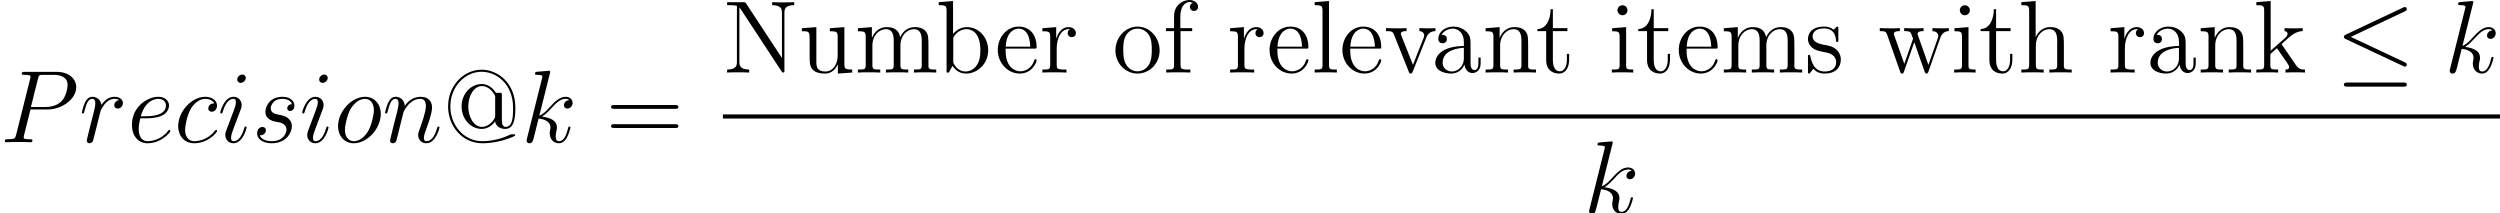
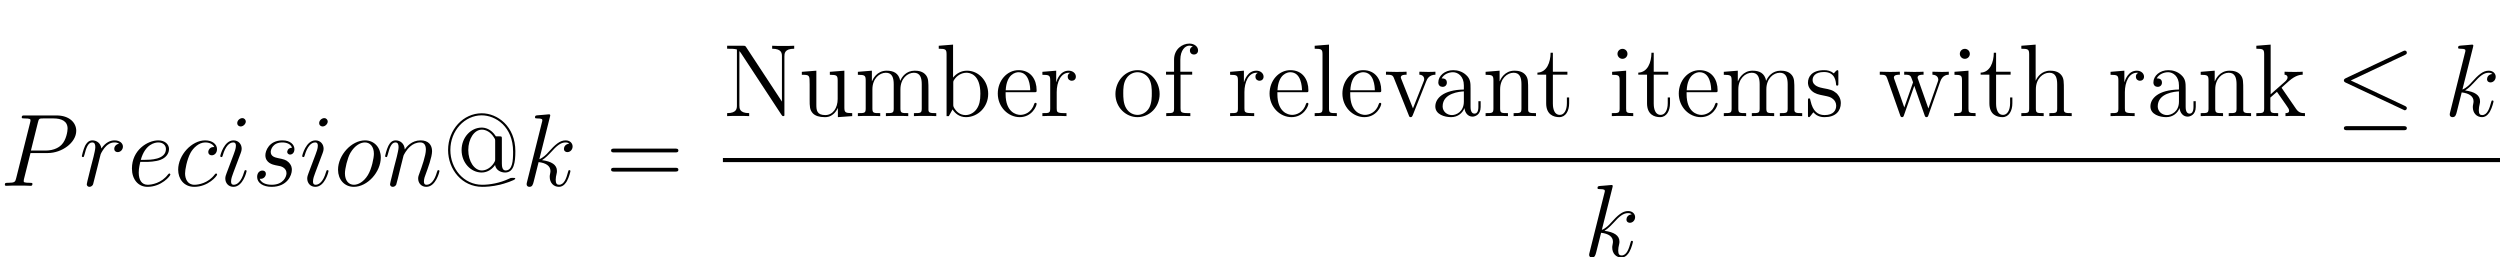
- <svg xmlns="http://www.w3.org/2000/svg" xmlns:xlink="http://www.w3.org/1999/xlink" version="1.1" width="290.103pt" height="24.705pt" viewBox="56.787 53.798 290.103 24.705">
+ <svg xmlns="http://www.w3.org/2000/svg" xmlns:xlink="http://www.w3.org/1999/xlink" height="29.762pt" version="1.1" viewBox="56.787 48.741 290.103 29.762" width="290.103pt">
  <defs>
-     <path id="g3-28" d="M5.667-1.064V-1.733H5.404V-1.064C5.404-.383 5.117-.287 4.949-.287C4.495-.287 4.495-.921 4.495-1.1V-3.192C4.495-3.838 4.495-4.316 3.969-4.782C3.551-5.165 3.013-5.332 2.487-5.332C1.506-5.332 .753-4.686 .753-3.909C.753-3.563 .98-3.395 1.255-3.395C1.542-3.395 1.745-3.599 1.745-3.885C1.745-4.376 1.315-4.376 1.136-4.376C1.411-4.878 1.985-5.093 2.463-5.093C3.013-5.093 3.718-4.639 3.718-3.563V-3.084C1.315-3.049 .406-2.044 .406-1.124C.406-.179 1.506 .12 2.236 .12C3.025 .12 3.563-.359 3.79-.933C3.838-.371 4.208 .06 4.722 .06C4.973 .06 5.667-.108 5.667-1.064ZM3.718-1.686C3.718-.514 2.845-.12 2.331-.12C1.745-.12 1.255-.55 1.255-1.124C1.255-2.702 3.288-2.845 3.718-2.869V-1.686Z" />
-     <path id="g3-35" d="M6.073-2.582C6.073-4.101 4.949-5.272 3.622-5.272C2.965-5.272 2.403-4.973 1.997-4.471V-8.297L.335-8.165V-7.819C1.148-7.819 1.243-7.735 1.243-7.149V0H1.506L1.937-.777C2.212-.335 2.726 .12 3.491 .12C4.866 .12 6.073-1.04 6.073-2.582ZM5.165-2.594C5.165-1.793 5.045-1.291 4.758-.861C4.519-.49 4.041-.12 3.443-.12C2.798-.12 2.379-.538 2.176-.861C2.02-1.112 2.02-1.16 2.02-1.363V-3.826C2.02-4.041 2.02-4.065 2.152-4.256C2.439-4.686 2.965-5.033 3.551-5.033C3.909-5.033 5.165-4.89 5.165-2.594Z" />
-     <path id="g3-50" d="M4.866-1.423C4.866-1.494 4.806-1.542 4.734-1.542C4.639-1.542 4.615-1.482 4.591-1.423C4.28-.418 3.479-.143 2.977-.143S1.267-.478 1.267-2.546V-2.774H4.579C4.842-2.774 4.866-2.774 4.866-3.001C4.866-4.208 4.22-5.332 2.774-5.332C1.411-5.332 .359-4.101 .359-2.618C.359-1.04 1.578 .12 2.905 .12C4.328 .12 4.866-1.172 4.866-1.423ZM4.125-3.001H1.279C1.375-4.878 2.427-5.093 2.762-5.093C4.041-5.093 4.113-3.407 4.125-3.001Z" />
-     <path id="g3-55" d="M4.089-7.627C4.089-8.07 3.658-8.416 3.084-8.416C2.248-8.416 1.303-7.771 1.303-6.551V-5.153H.371V-4.806H1.303V-.885C1.303-.347 1.172-.347 .395-.347V0C.729-.024 1.387-.024 1.745-.024C2.068-.024 2.917-.024 3.192 0V-.347H2.953C2.08-.347 2.056-.478 2.056-.909V-4.806H3.407V-5.153H2.032V-6.551C2.032-7.627 2.582-8.177 3.072-8.177C3.168-8.177 3.347-8.153 3.491-8.082C3.443-8.07 3.144-7.962 3.144-7.615C3.144-7.34 3.335-7.149 3.61-7.149C3.897-7.149 4.089-7.34 4.089-7.627Z" />
-     <path id="g3-63" d="M6.229 0V-.347C5.631-.347 5.332-.347 5.32-.705V-2.905C5.32-4.017 5.32-4.352 5.045-4.734C4.698-5.2 4.136-5.272 3.73-5.272C2.702-5.272 2.224-4.495 2.056-4.125H2.044V-8.297L.383-8.165V-7.819C1.196-7.819 1.291-7.735 1.291-7.149V-.885C1.291-.347 1.16-.347 .383-.347V0C.693-.024 1.339-.024 1.674-.024C2.02-.024 2.666-.024 2.977 0V-.347C2.212-.347 2.068-.347 2.068-.885V-3.108C2.068-4.364 2.893-5.033 3.634-5.033S4.543-4.423 4.543-3.694V-.885C4.543-.347 4.411-.347 3.634-.347V0C3.945-.024 4.591-.024 4.926-.024C5.272-.024 5.918-.024 6.229 0Z" />
-     <path id="g3-66" d="M2.881 0V-.347C2.104-.347 2.056-.406 2.056-.873V-5.272L.43-5.141V-4.794C1.196-4.794 1.303-4.722 1.303-4.136V-.885C1.303-.347 1.172-.347 .395-.347V0C.729-.024 1.303-.024 1.65-.024C1.781-.024 2.475-.024 2.881 0ZM2.212-7.221C2.212-7.58 1.925-7.807 1.638-7.807C1.303-7.807 1.052-7.544 1.052-7.221C1.052-6.91 1.315-6.647 1.626-6.647C1.985-6.647 2.212-6.934 2.212-7.221Z" />
-     <path id="g3-70" d="M5.978 0V-.347C5.655-.347 5.284-.347 4.949-.837L3.347-3.168L3.264-3.288C3.264-3.324 4.017-3.969 4.113-4.065C4.937-4.782 5.464-4.794 5.715-4.806V-5.153C5.475-5.129 5.165-5.129 4.806-5.129C4.495-5.129 3.885-5.129 3.61-5.153V-4.806C3.814-4.794 3.957-4.686 3.957-4.495C3.957-4.256 3.706-4.041 3.706-4.041L1.997-2.534V-8.297L.335-8.165V-7.819C1.148-7.819 1.243-7.735 1.243-7.149V-.885C1.243-.347 1.112-.347 .335-.347V0C.669-.024 1.243-.024 1.602-.024S2.534-.024 2.869 0V-.347C2.104-.347 1.961-.347 1.961-.885V-2.152L2.726-2.821L3.873-1.172C4.053-.921 4.136-.789 4.136-.622C4.136-.406 3.969-.347 3.718-.347V0C4.017-.024 4.603-.024 4.926-.024C5.44-.024 5.464-.024 5.978 0Z" />
-     <path id="g3-72" d="M2.965 0V-.347C2.2-.347 2.056-.347 2.056-.885V-8.297L.395-8.165V-7.819C1.207-7.819 1.303-7.735 1.303-7.149V-.885C1.303-.347 1.172-.347 .395-.347V0C.729-.024 1.315-.024 1.674-.024S2.63-.024 2.965 0Z" />
-     <path id="g3-75" d="M9.48 0V-.347C8.883-.347 8.584-.347 8.572-.705V-2.905C8.572-4.017 8.572-4.352 8.297-4.734C7.95-5.2 7.388-5.272 6.982-5.272C5.99-5.272 5.487-4.555 5.296-4.089C5.129-5.009 4.483-5.272 3.73-5.272C2.57-5.272 2.116-4.28 2.02-4.041H2.008V-5.272L.383-5.141V-4.794C1.196-4.794 1.291-4.71 1.291-4.125V-.885C1.291-.347 1.16-.347 .383-.347V0C.693-.024 1.339-.024 1.674-.024C2.02-.024 2.666-.024 2.977 0V-.347C2.212-.347 2.068-.347 2.068-.885V-3.108C2.068-4.364 2.893-5.033 3.634-5.033S4.543-4.423 4.543-3.694V-.885C4.543-.347 4.411-.347 3.634-.347V0C3.945-.024 4.591-.024 4.926-.024C5.272-.024 5.918-.024 6.229 0V-.347C5.464-.347 5.32-.347 5.32-.885V-3.108C5.32-4.364 6.145-5.033 6.886-5.033S7.795-4.423 7.795-3.694V-.885C7.795-.347 7.663-.347 6.886-.347V0C7.197-.024 7.843-.024 8.177-.024C8.524-.024 9.17-.024 9.48 0Z" />
-     <path id="g3-76" d="M8.273-7.819V-8.165C7.962-8.141 7.329-8.141 6.994-8.141S6.025-8.141 5.715-8.165V-7.819C6.85-7.819 6.85-7.257 6.85-6.91V-1.686L2.702-7.998C2.594-8.153 2.582-8.165 2.319-8.165H.49V-7.819C1.004-7.819 1.303-7.819 1.626-7.735V-1.255C1.626-.909 1.626-.347 .49-.347V0C.801-.024 1.435-.024 1.769-.024S2.738-.024 3.049 0V-.347C1.913-.347 1.913-.909 1.913-1.255V-7.544C2.008-7.448 2.008-7.424 2.116-7.281L6.779-.179C6.898-.012 6.91 0 6.994 0C7.101 0 7.125-.048 7.137-.072V-6.91C7.137-7.257 7.137-7.819 8.273-7.819Z" />
-     <path id="g3-77" d="M6.229 0V-.347C5.631-.347 5.332-.347 5.32-.705V-2.905C5.32-4.017 5.32-4.352 5.045-4.734C4.698-5.2 4.136-5.272 3.73-5.272C2.57-5.272 2.116-4.28 2.02-4.041H2.008V-5.272L.383-5.141V-4.794C1.196-4.794 1.291-4.71 1.291-4.125V-.885C1.291-.347 1.16-.347 .383-.347V0C.693-.024 1.339-.024 1.674-.024C2.02-.024 2.666-.024 2.977 0V-.347C2.212-.347 2.068-.347 2.068-.885V-3.108C2.068-4.364 2.893-5.033 3.634-5.033S4.543-4.423 4.543-3.694V-.885C4.543-.347 4.411-.347 3.634-.347V0C3.945-.024 4.591-.024 4.926-.024C5.272-.024 5.918-.024 6.229 0Z" />
-     <path id="g3-81" d="M5.487-2.558C5.487-4.101 4.316-5.332 2.929-5.332C1.494-5.332 .359-4.065 .359-2.558C.359-1.028 1.554 .12 2.917 .12C4.328 .12 5.487-1.052 5.487-2.558ZM4.579-2.666C4.579-2.248 4.579-1.506 4.268-.944C3.933-.371 3.383-.143 2.929-.143C2.487-.143 1.949-.335 1.602-.921C1.279-1.459 1.267-2.164 1.267-2.666C1.267-3.12 1.267-3.85 1.638-4.388C1.973-4.902 2.499-5.093 2.917-5.093C3.383-5.093 3.885-4.878 4.208-4.411C4.579-3.862 4.579-3.108 4.579-2.666Z" />
-     <path id="g3-96" d="M4.22-4.579C4.22-4.937 3.897-5.272 3.383-5.272C2.367-5.272 2.02-4.172 1.949-3.945H1.937V-5.272L.335-5.141V-4.794C1.148-4.794 1.243-4.71 1.243-4.125V-.885C1.243-.347 1.112-.347 .335-.347V0C.669-.024 1.327-.024 1.686-.024C2.008-.024 2.857-.024 3.132 0V-.347H2.893C2.02-.347 1.997-.478 1.997-.909V-2.786C1.997-3.945 2.475-5.033 3.395-5.033C3.491-5.033 3.515-5.033 3.563-5.021C3.467-4.973 3.276-4.902 3.276-4.579C3.276-4.232 3.551-4.101 3.742-4.101C3.981-4.101 4.22-4.256 4.22-4.579Z" />
-     <path id="g3-98" d="M4.208-1.518C4.208-2.164 3.814-2.546 3.706-2.654C3.276-3.025 2.953-3.096 2.164-3.24C1.805-3.312 .933-3.479 .933-4.196C.933-4.567 1.184-5.117 2.26-5.117C3.563-5.117 3.634-4.005 3.658-3.634C3.67-3.539 3.754-3.539 3.79-3.539C3.921-3.539 3.921-3.599 3.921-3.814V-5.057C3.921-5.272 3.921-5.332 3.802-5.332C3.706-5.332 3.479-5.069 3.395-4.961C3.025-5.26 2.654-5.332 2.271-5.332C.825-5.332 .395-4.543 .395-3.885C.395-3.754 .395-3.335 .849-2.917C1.231-2.582 1.638-2.499 2.188-2.391C2.845-2.26 3.001-2.224 3.3-1.985C3.515-1.805 3.67-1.542 3.67-1.207C3.67-.693 3.371-.12 2.319-.12C1.53-.12 .956-.574 .693-1.769C.646-1.985 .634-2.008 .634-2.008C.61-2.056 .562-2.056 .526-2.056C.395-2.056 .395-1.997 .395-1.781V-.155C.395 .06 .395 .12 .514 .12C.574 .12 .586 .108 .789-.143C.849-.227 .849-.251 1.028-.442C1.482 .12 2.128 .12 2.331 .12C3.587 .12 4.208-.574 4.208-1.518Z" />
-     <path id="g3-105" d="M3.897-1.482V-2.164H3.634V-1.506C3.634-.646 3.288-.143 2.821-.143C2.008-.143 2.008-1.255 2.008-1.459V-4.806H3.694V-5.153H2.008V-7.352H1.745C1.733-6.229 1.303-5.081 .215-5.045V-4.806H1.231V-1.482C1.231-.155 2.116 .12 2.75 .12C3.503 .12 3.897-.622 3.897-1.482Z" />
-     <path id="g3-109" d="M6.229 0V-.347C5.416-.347 5.32-.43 5.32-1.016V-5.272L3.634-5.141V-4.794C4.447-4.794 4.543-4.71 4.543-4.125V-1.985C4.543-.968 4.005-.12 3.108-.12C2.128-.12 2.068-.681 2.068-1.315V-5.272L.383-5.141V-4.794C1.291-4.794 1.291-4.758 1.291-3.694V-1.901C1.291-1.16 1.291-.729 1.65-.335C1.937-.024 2.427 .12 3.037 .12C3.24 .12 3.622 .12 4.029-.227C4.376-.502 4.567-.956 4.567-.956V.12L6.229 0Z" />
-     <path id="g3-112" d="M5.954-4.806V-5.153C5.607-5.129 5.44-5.129 5.069-5.129L4.089-5.153V-4.806C4.591-4.782 4.651-4.423 4.651-4.292C4.651-4.184 4.627-4.125 4.567-3.981L3.347-.897L2.008-4.268C1.949-4.435 1.937-4.435 1.937-4.495C1.937-4.806 2.391-4.806 2.606-4.806V-5.153C2.307-5.129 1.686-5.129 1.363-5.129L.215-5.153V-4.806C.885-4.806 1.004-4.758 1.148-4.388L2.857-.108C2.917 .06 2.941 .12 3.084 .12C3.168 .12 3.24 .096 3.324-.108L4.878-4.017C4.985-4.28 5.189-4.794 5.954-4.806Z" />
-     <path id="g3-114" d="M8.225-4.806V-5.153C7.926-5.129 7.711-5.129 7.34-5.129L6.324-5.153V-4.806C6.862-4.782 7.006-4.459 7.006-4.232C7.006-4.232 7.006-4.136 6.958-4.017L5.858-.885L4.663-4.268C4.603-4.411 4.603-4.435 4.603-4.471C4.603-4.806 5.045-4.806 5.296-4.806V-5.153C4.961-5.129 4.471-5.129 4.125-5.129L3.049-5.153V-4.806C3.503-4.806 3.658-4.782 3.79-4.627C3.85-4.555 3.993-4.16 4.077-3.921L3.061-1.004L1.913-4.256C1.853-4.411 1.853-4.435 1.853-4.483C1.853-4.806 2.319-4.806 2.546-4.806V-5.153C2.248-5.129 1.65-5.129 1.327-5.129L.215-5.153V-4.806C.825-4.806 .944-4.758 1.076-4.376L2.582-.096C2.63 .036 2.666 .12 2.798 .12C2.905 .12 2.965 .084 3.025-.108L4.22-3.515L5.416-.108C5.475 .084 5.535 .12 5.643 .12C5.774 .12 5.81 .036 5.858-.096L7.233-4.017C7.496-4.77 8.022-4.794 8.225-4.806Z" />
-     <path id="g0-20" d="M8.07-7.101C8.201-7.161 8.297-7.221 8.297-7.364C8.297-7.496 8.201-7.603 8.058-7.603C7.998-7.603 7.89-7.556 7.843-7.532L1.231-4.411C1.028-4.316 .992-4.232 .992-4.136C.992-4.029 1.064-3.945 1.231-3.873L7.843-.765C7.998-.681 8.022-.681 8.058-.681C8.189-.681 8.297-.789 8.297-.921C8.297-1.028 8.249-1.1 8.046-1.196L1.793-4.136L8.07-7.101ZM7.878 1.638C8.082 1.638 8.297 1.638 8.297 1.399S8.046 1.16 7.867 1.16H1.423C1.243 1.16 .992 1.16 .992 1.399S1.207 1.638 1.411 1.638H7.878Z" />
-     <path id="g2-61" d="M8.07-3.873C8.237-3.873 8.452-3.873 8.452-4.089C8.452-4.316 8.249-4.316 8.07-4.316H1.028C.861-4.316 .646-4.316 .646-4.101C.646-3.873 .849-3.873 1.028-3.873H8.07ZM8.07-1.65C8.237-1.65 8.452-1.65 8.452-1.865C8.452-2.092 8.249-2.092 8.07-2.092H1.028C.861-2.092 .646-2.092 .646-1.877C.646-1.65 .849-1.65 1.028-1.65H8.07Z" />
-     <path id="g2-64" d="M6.886-5.464C6.886-5.727 6.874-5.738 6.599-5.738H6.193C5.619-6.647 4.878-6.755 4.543-6.755C3.3-6.755 2.212-5.631 2.212-4.148S3.3-1.542 4.543-1.542C5.26-1.542 5.81-1.985 6.097-2.415C6.205-1.781 6.802-1.542 7.257-1.542C8.297-1.542 8.452-2.726 8.452-4.017C8.452-6.898 6.384-8.416 4.555-8.416C2.415-8.416 .646-6.539 .646-4.148C.646-1.889 2.271 .12 4.615 .12C4.997 .12 5.738 .096 6.683-.132C7.089-.227 8.44-.646 8.44-.825C8.44-.921 8.369-.921 8.177-.921H8.106C7.926-.921 7.902-.921 7.723-.825C6.647-.311 5.464-.12 4.603-.12C2.451-.12 .909-2.008 .909-4.148C.909-6.432 2.594-8.177 4.543-8.177C6.133-8.177 8.189-6.898 8.189-3.957C8.189-2.893 8.118-1.781 7.317-1.781C6.946-1.781 6.886-2.224 6.886-2.582V-5.464ZM6.109-3.132C6.109-2.905 6.109-2.893 5.942-2.618C5.595-2.092 5.057-1.781 4.567-1.781C3.682-1.781 2.989-2.845 2.989-4.148S3.682-6.516 4.567-6.516C5.009-6.516 5.571-6.253 5.942-5.655C6.109-5.404 6.109-5.392 6.109-5.165V-3.132Z" />
-     <path id="g1-80" d="M3.539-3.802H5.547C7.197-3.802 8.847-5.021 8.847-6.384C8.847-7.317 8.058-8.165 6.551-8.165H2.857C2.63-8.165 2.523-8.165 2.523-7.938C2.523-7.819 2.63-7.819 2.809-7.819C3.539-7.819 3.539-7.723 3.539-7.592C3.539-7.568 3.539-7.496 3.491-7.317L1.877-.885C1.769-.466 1.745-.347 .909-.347C.681-.347 .562-.347 .562-.132C.562 0 .669 0 .741 0C.968 0 1.207-.024 1.435-.024H2.833C3.061-.024 3.312 0 3.539 0C3.634 0 3.766 0 3.766-.227C3.766-.347 3.658-.347 3.479-.347C2.762-.347 2.75-.43 2.75-.55C2.75-.61 2.762-.693 2.774-.753L3.539-3.802ZM4.4-7.352C4.507-7.795 4.555-7.819 5.021-7.819H6.205C7.101-7.819 7.843-7.532 7.843-6.635C7.843-6.324 7.687-5.308 7.137-4.758C6.934-4.543 6.36-4.089 5.272-4.089H3.587L4.4-7.352Z" />
-     <path id="g1-99" d="M4.674-4.495C4.447-4.495 4.34-4.495 4.172-4.352C4.101-4.292 3.969-4.113 3.969-3.921C3.969-3.682 4.148-3.539 4.376-3.539C4.663-3.539 4.985-3.778 4.985-4.256C4.985-4.83 4.435-5.272 3.61-5.272C2.044-5.272 .478-3.563 .478-1.865C.478-.825 1.124 .12 2.343 .12C3.969 .12 4.997-1.148 4.997-1.303C4.997-1.375 4.926-1.435 4.878-1.435C4.842-1.435 4.83-1.423 4.722-1.315C3.957-.299 2.821-.12 2.367-.12C1.542-.12 1.279-.837 1.279-1.435C1.279-1.853 1.482-3.013 1.913-3.826C2.224-4.388 2.869-5.033 3.622-5.033C3.778-5.033 4.435-5.009 4.674-4.495Z" />
-     <path id="g1-101" d="M2.14-2.774C2.463-2.774 3.276-2.798 3.85-3.013C4.758-3.359 4.842-4.053 4.842-4.268C4.842-4.794 4.388-5.272 3.599-5.272C2.343-5.272 .538-4.136 .538-2.008C.538-.753 1.255 .12 2.343 .12C3.969 .12 4.997-1.148 4.997-1.303C4.997-1.375 4.926-1.435 4.878-1.435C4.842-1.435 4.83-1.423 4.722-1.315C3.957-.299 2.821-.12 2.367-.12C1.686-.12 1.327-.658 1.327-1.542C1.327-1.71 1.327-2.008 1.506-2.774H2.14ZM1.566-3.013C2.08-4.854 3.216-5.033 3.599-5.033C4.125-5.033 4.483-4.722 4.483-4.268C4.483-3.013 2.57-3.013 2.068-3.013H1.566Z" />
-     <path id="g1-105" d="M3.383-1.71C3.383-1.769 3.335-1.817 3.264-1.817C3.156-1.817 3.144-1.781 3.084-1.578C2.774-.49 2.283-.12 1.889-.12C1.745-.12 1.578-.155 1.578-.514C1.578-.837 1.722-1.196 1.853-1.554L2.69-3.778C2.726-3.873 2.809-4.089 2.809-4.316C2.809-4.818 2.451-5.272 1.865-5.272C.765-5.272 .323-3.539 .323-3.443C.323-3.395 .371-3.335 .454-3.335C.562-3.335 .574-3.383 .622-3.551C.909-4.555 1.363-5.033 1.829-5.033C1.937-5.033 2.14-5.021 2.14-4.639C2.14-4.328 1.985-3.933 1.889-3.67L1.052-1.447C.98-1.255 .909-1.064 .909-.849C.909-.311 1.279 .12 1.853 .12C2.953 .12 3.383-1.626 3.383-1.71ZM3.288-7.46C3.288-7.639 3.144-7.855 2.881-7.855C2.606-7.855 2.295-7.592 2.295-7.281C2.295-6.982 2.546-6.886 2.69-6.886C3.013-6.886 3.288-7.197 3.288-7.46Z" />
-     <path id="g1-107" d="M3.359-7.998C3.371-8.046 3.395-8.118 3.395-8.177C3.395-8.297 3.276-8.297 3.252-8.297C3.24-8.297 2.809-8.261 2.594-8.237C2.391-8.225 2.212-8.201 1.997-8.189C1.71-8.165 1.626-8.153 1.626-7.938C1.626-7.819 1.745-7.819 1.865-7.819C2.475-7.819 2.475-7.711 2.475-7.592C2.475-7.544 2.475-7.52 2.415-7.305L.705-.466C.658-.287 .658-.263 .658-.191C.658 .072 .861 .12 .98 .12C1.315 .12 1.387-.143 1.482-.514L2.044-2.75C2.905-2.654 3.419-2.295 3.419-1.722C3.419-1.65 3.419-1.602 3.383-1.423C3.335-1.243 3.335-1.1 3.335-1.04C3.335-.347 3.79 .12 4.4 .12C4.949 .12 5.236-.383 5.332-.55C5.583-.992 5.738-1.662 5.738-1.71C5.738-1.769 5.691-1.817 5.619-1.817C5.511-1.817 5.499-1.769 5.452-1.578C5.284-.956 5.033-.12 4.423-.12C4.184-.12 4.029-.239 4.029-.693C4.029-.921 4.077-1.184 4.125-1.363C4.172-1.578 4.172-1.59 4.172-1.733C4.172-2.439 3.539-2.833 2.439-2.977C2.869-3.24 3.3-3.706 3.467-3.885C4.148-4.651 4.615-5.033 5.165-5.033C5.44-5.033 5.511-4.961 5.595-4.89C5.153-4.842 4.985-4.531 4.985-4.292C4.985-4.005 5.212-3.909 5.38-3.909C5.703-3.909 5.99-4.184 5.99-4.567C5.99-4.914 5.715-5.272 5.177-5.272C4.519-5.272 3.981-4.806 3.132-3.85C3.013-3.706 2.57-3.252 2.128-3.084L3.359-7.998Z" />
-     <path id="g1-110" d="M2.463-3.503C2.487-3.575 2.786-4.172 3.228-4.555C3.539-4.842 3.945-5.033 4.411-5.033C4.89-5.033 5.057-4.674 5.057-4.196C5.057-3.515 4.567-2.152 4.328-1.506C4.22-1.219 4.16-1.064 4.16-.849C4.16-.311 4.531 .12 5.105 .12C6.217 .12 6.635-1.638 6.635-1.71C6.635-1.769 6.587-1.817 6.516-1.817C6.408-1.817 6.396-1.781 6.336-1.578C6.061-.598 5.607-.12 5.141-.12C5.021-.12 4.83-.132 4.83-.514C4.83-.813 4.961-1.172 5.033-1.339C5.272-1.997 5.774-3.335 5.774-4.017C5.774-4.734 5.356-5.272 4.447-5.272C3.383-5.272 2.821-4.519 2.606-4.22C2.57-4.902 2.08-5.272 1.554-5.272C1.172-5.272 .909-5.045 .705-4.639C.49-4.208 .323-3.491 .323-3.443S.371-3.335 .454-3.335C.55-3.335 .562-3.347 .634-3.622C.825-4.352 1.04-5.033 1.518-5.033C1.793-5.033 1.889-4.842 1.889-4.483C1.889-4.22 1.769-3.754 1.686-3.383L1.351-2.092C1.303-1.865 1.172-1.327 1.112-1.112C1.028-.801 .897-.239 .897-.179C.897-.012 1.028 .12 1.207 .12C1.351 .12 1.518 .048 1.614-.132C1.638-.191 1.745-.61 1.805-.849L2.068-1.925L2.463-3.503Z" />
-     <path id="g1-111" d="M5.452-3.288C5.452-4.423 4.71-5.272 3.622-5.272C2.044-5.272 .49-3.551 .49-1.865C.49-.729 1.231 .12 2.319 .12C3.909 .12 5.452-1.602 5.452-3.288ZM2.331-.12C1.733-.12 1.291-.598 1.291-1.435C1.291-1.985 1.578-3.204 1.913-3.802C2.451-4.722 3.12-5.033 3.61-5.033C4.196-5.033 4.651-4.555 4.651-3.718C4.651-3.24 4.4-1.961 3.945-1.231C3.455-.43 2.798-.12 2.331-.12Z" />
-     <path id="g1-114" d="M4.651-4.89C4.28-4.818 4.089-4.555 4.089-4.292C4.089-4.005 4.316-3.909 4.483-3.909C4.818-3.909 5.093-4.196 5.093-4.555C5.093-4.937 4.722-5.272 4.125-5.272C3.646-5.272 3.096-5.057 2.594-4.328C2.511-4.961 2.032-5.272 1.554-5.272C1.088-5.272 .849-4.914 .705-4.651C.502-4.22 .323-3.503 .323-3.443C.323-3.395 .371-3.335 .454-3.335C.55-3.335 .562-3.347 .634-3.622C.813-4.34 1.04-5.033 1.518-5.033C1.805-5.033 1.889-4.83 1.889-4.483C1.889-4.22 1.769-3.754 1.686-3.383L1.351-2.092C1.303-1.865 1.172-1.327 1.112-1.112C1.028-.801 .897-.239 .897-.179C.897-.012 1.028 .12 1.207 .12C1.339 .12 1.566 .036 1.638-.203C1.674-.299 2.116-2.104 2.188-2.379C2.248-2.642 2.319-2.893 2.379-3.156C2.427-3.324 2.475-3.515 2.511-3.67C2.546-3.778 2.869-4.364 3.168-4.627C3.312-4.758 3.622-5.033 4.113-5.033C4.304-5.033 4.495-4.997 4.651-4.89Z" />
-     <path id="g1-115" d="M2.726-2.391C2.929-2.355 3.252-2.283 3.324-2.271C3.479-2.224 4.017-2.032 4.017-1.459C4.017-1.088 3.682-.12 2.295-.12C2.044-.12 1.148-.155 .909-.813C1.387-.753 1.626-1.124 1.626-1.387C1.626-1.638 1.459-1.769 1.219-1.769C.956-1.769 .61-1.566 .61-1.028C.61-.323 1.327 .12 2.283 .12C4.101 .12 4.639-1.219 4.639-1.841C4.639-2.02 4.639-2.355 4.256-2.738C3.957-3.025 3.67-3.084 3.025-3.216C2.702-3.288 2.188-3.395 2.188-3.933C2.188-4.172 2.403-5.033 3.539-5.033C4.041-5.033 4.531-4.842 4.651-4.411C4.125-4.411 4.101-3.957 4.101-3.945C4.101-3.694 4.328-3.622 4.435-3.622C4.603-3.622 4.937-3.754 4.937-4.256S4.483-5.272 3.551-5.272C1.985-5.272 1.566-4.041 1.566-3.551C1.566-2.642 2.451-2.451 2.726-2.391Z" />
+     <path d="M8.07 -7.101C8.201 -7.161 8.297 -7.221 8.297 -7.364C8.297 -7.496 8.201 -7.603 8.058 -7.603C7.998 -7.603 7.89 -7.556 7.843 -7.532L1.231 -4.411C1.028 -4.316 0.992 -4.232 0.992 -4.136C0.992 -4.029 1.064 -3.945 1.231 -3.873L7.843 -0.765C7.998 -0.681 8.022 -0.681 8.058 -0.681C8.189 -0.681 8.297 -0.789 8.297 -0.921C8.297 -1.028 8.249 -1.1 8.046 -1.196L1.793 -4.136L8.07 -7.101ZM7.878 1.638C8.082 1.638 8.297 1.638 8.297 1.399S8.046 1.16 7.867 1.16H1.423C1.243 1.16 0.992 1.16 0.992 1.399S1.207 1.638 1.411 1.638H7.878Z" id="g0-20" />
+     <path d="M5.667 -1.064V-1.733H5.404V-1.064C5.404 -0.383 5.117 -0.287 4.949 -0.287C4.495 -0.287 4.495 -0.921 4.495 -1.1V-3.192C4.495 -3.838 4.495 -4.316 3.969 -4.782C3.551 -5.165 3.013 -5.332 2.487 -5.332C1.506 -5.332 0.753 -4.686 0.753 -3.909C0.753 -3.563 0.98 -3.395 1.255 -3.395C1.542 -3.395 1.745 -3.599 1.745 -3.885C1.745 -4.376 1.315 -4.376 1.136 -4.376C1.411 -4.878 1.985 -5.093 2.463 -5.093C3.013 -5.093 3.718 -4.639 3.718 -3.563V-3.084C1.315 -3.049 0.406 -2.044 0.406 -1.124C0.406 -0.179 1.506 0.12 2.236 0.12C3.025 0.12 3.563 -0.359 3.79 -0.933C3.838 -0.371 4.208 0.06 4.722 0.06C4.973 0.06 5.667 -0.108 5.667 -1.064ZM3.718 -1.686C3.718 -0.514 2.845 -0.12 2.331 -0.12C1.745 -0.12 1.255 -0.55 1.255 -1.124C1.255 -2.702 3.288 -2.845 3.718 -2.869V-1.686Z" id="g3-28" />
+     <path d="M6.073 -2.582C6.073 -4.101 4.949 -5.272 3.622 -5.272C2.965 -5.272 2.403 -4.973 1.997 -4.471V-8.297L0.335 -8.165V-7.819C1.148 -7.819 1.243 -7.735 1.243 -7.149V0H1.506L1.937 -0.777C2.212 -0.335 2.726 0.12 3.491 0.12C4.866 0.12 6.073 -1.04 6.073 -2.582ZM5.165 -2.594C5.165 -1.793 5.045 -1.291 4.758 -0.861C4.519 -0.49 4.041 -0.12 3.443 -0.12C2.798 -0.12 2.379 -0.538 2.176 -0.861C2.02 -1.112 2.02 -1.16 2.02 -1.363V-3.826C2.02 -4.041 2.02 -4.065 2.152 -4.256C2.439 -4.686 2.965 -5.033 3.551 -5.033C3.909 -5.033 5.165 -4.89 5.165 -2.594Z" id="g3-35" />
+     <path d="M4.866 -1.423C4.866 -1.494 4.806 -1.542 4.734 -1.542C4.639 -1.542 4.615 -1.482 4.591 -1.423C4.28 -0.418 3.479 -0.143 2.977 -0.143S1.267 -0.478 1.267 -2.546V-2.774H4.579C4.842 -2.774 4.866 -2.774 4.866 -3.001C4.866 -4.208 4.22 -5.332 2.774 -5.332C1.411 -5.332 0.359 -4.101 0.359 -2.618C0.359 -1.04 1.578 0.12 2.905 0.12C4.328 0.12 4.866 -1.172 4.866 -1.423ZM4.125 -3.001H1.279C1.375 -4.878 2.427 -5.093 2.762 -5.093C4.041 -5.093 4.113 -3.407 4.125 -3.001Z" id="g3-50" />
+     <path d="M4.089 -7.627C4.089 -8.07 3.658 -8.416 3.084 -8.416C2.248 -8.416 1.303 -7.771 1.303 -6.551V-5.153H0.371V-4.806H1.303V-0.885C1.303 -0.347 1.172 -0.347 0.395 -0.347V0C0.729 -0.024 1.387 -0.024 1.745 -0.024C2.068 -0.024 2.917 -0.024 3.192 0V-0.347H2.953C2.08 -0.347 2.056 -0.478 2.056 -0.909V-4.806H3.407V-5.153H2.032V-6.551C2.032 -7.627 2.582 -8.177 3.072 -8.177C3.168 -8.177 3.347 -8.153 3.491 -8.082C3.443 -8.07 3.144 -7.962 3.144 -7.615C3.144 -7.34 3.335 -7.149 3.61 -7.149C3.897 -7.149 4.089 -7.34 4.089 -7.627Z" id="g3-55" />
+     <path d="M6.229 0V-0.347C5.631 -0.347 5.332 -0.347 5.32 -0.705V-2.905C5.32 -4.017 5.32 -4.352 5.045 -4.734C4.698 -5.2 4.136 -5.272 3.73 -5.272C2.702 -5.272 2.224 -4.495 2.056 -4.125H2.044V-8.297L0.383 -8.165V-7.819C1.196 -7.819 1.291 -7.735 1.291 -7.149V-0.885C1.291 -0.347 1.16 -0.347 0.383 -0.347V0C0.693 -0.024 1.339 -0.024 1.674 -0.024C2.02 -0.024 2.666 -0.024 2.977 0V-0.347C2.212 -0.347 2.068 -0.347 2.068 -0.885V-3.108C2.068 -4.364 2.893 -5.033 3.634 -5.033S4.543 -4.423 4.543 -3.694V-0.885C4.543 -0.347 4.411 -0.347 3.634 -0.347V0C3.945 -0.024 4.591 -0.024 4.926 -0.024C5.272 -0.024 5.918 -0.024 6.229 0Z" id="g3-63" />
+     <path d="M2.881 0V-0.347C2.104 -0.347 2.056 -0.406 2.056 -0.873V-5.272L0.43 -5.141V-4.794C1.196 -4.794 1.303 -4.722 1.303 -4.136V-0.885C1.303 -0.347 1.172 -0.347 0.395 -0.347V0C0.729 -0.024 1.303 -0.024 1.65 -0.024C1.781 -0.024 2.475 -0.024 2.881 0ZM2.212 -7.221C2.212 -7.58 1.925 -7.807 1.638 -7.807C1.303 -7.807 1.052 -7.544 1.052 -7.221C1.052 -6.91 1.315 -6.647 1.626 -6.647C1.985 -6.647 2.212 -6.934 2.212 -7.221Z" id="g3-66" />
+     <path d="M5.978 0V-0.347C5.655 -0.347 5.284 -0.347 4.949 -0.837L3.347 -3.168L3.264 -3.288C3.264 -3.324 4.017 -3.969 4.113 -4.065C4.937 -4.782 5.464 -4.794 5.715 -4.806V-5.153C5.475 -5.129 5.165 -5.129 4.806 -5.129C4.495 -5.129 3.885 -5.129 3.61 -5.153V-4.806C3.814 -4.794 3.957 -4.686 3.957 -4.495C3.957 -4.256 3.706 -4.041 3.706 -4.041L1.997 -2.534V-8.297L0.335 -8.165V-7.819C1.148 -7.819 1.243 -7.735 1.243 -7.149V-0.885C1.243 -0.347 1.112 -0.347 0.335 -0.347V0C0.669 -0.024 1.243 -0.024 1.602 -0.024S2.534 -0.024 2.869 0V-0.347C2.104 -0.347 1.961 -0.347 1.961 -0.885V-2.152L2.726 -2.821L3.873 -1.172C4.053 -0.921 4.136 -0.789 4.136 -0.622C4.136 -0.406 3.969 -0.347 3.718 -0.347V0C4.017 -0.024 4.603 -0.024 4.926 -0.024C5.44 -0.024 5.464 -0.024 5.978 0Z" id="g3-70" />
+     <path d="M2.965 0V-0.347C2.2 -0.347 2.056 -0.347 2.056 -0.885V-8.297L0.395 -8.165V-7.819C1.207 -7.819 1.303 -7.735 1.303 -7.149V-0.885C1.303 -0.347 1.172 -0.347 0.395 -0.347V0C0.729 -0.024 1.315 -0.024 1.674 -0.024S2.63 -0.024 2.965 0Z" id="g3-72" />
+     <path d="M9.48 0V-0.347C8.883 -0.347 8.584 -0.347 8.572 -0.705V-2.905C8.572 -4.017 8.572 -4.352 8.297 -4.734C7.95 -5.2 7.388 -5.272 6.982 -5.272C5.99 -5.272 5.487 -4.555 5.296 -4.089C5.129 -5.009 4.483 -5.272 3.73 -5.272C2.57 -5.272 2.116 -4.28 2.02 -4.041H2.008V-5.272L0.383 -5.141V-4.794C1.196 -4.794 1.291 -4.71 1.291 -4.125V-0.885C1.291 -0.347 1.16 -0.347 0.383 -0.347V0C0.693 -0.024 1.339 -0.024 1.674 -0.024C2.02 -0.024 2.666 -0.024 2.977 0V-0.347C2.212 -0.347 2.068 -0.347 2.068 -0.885V-3.108C2.068 -4.364 2.893 -5.033 3.634 -5.033S4.543 -4.423 4.543 -3.694V-0.885C4.543 -0.347 4.411 -0.347 3.634 -0.347V0C3.945 -0.024 4.591 -0.024 4.926 -0.024C5.272 -0.024 5.918 -0.024 6.229 0V-0.347C5.464 -0.347 5.32 -0.347 5.32 -0.885V-3.108C5.32 -4.364 6.145 -5.033 6.886 -5.033S7.795 -4.423 7.795 -3.694V-0.885C7.795 -0.347 7.663 -0.347 6.886 -0.347V0C7.197 -0.024 7.843 -0.024 8.177 -0.024C8.524 -0.024 9.17 -0.024 9.48 0Z" id="g3-75" />
+     <path d="M8.273 -7.819V-8.165C7.962 -8.141 7.329 -8.141 6.994 -8.141S6.025 -8.141 5.715 -8.165V-7.819C6.85 -7.819 6.85 -7.257 6.85 -6.91V-1.686L2.702 -7.998C2.594 -8.153 2.582 -8.165 2.319 -8.165H0.49V-7.819C1.004 -7.819 1.303 -7.819 1.626 -7.735V-1.255C1.626 -0.909 1.626 -0.347 0.49 -0.347V0C0.801 -0.024 1.435 -0.024 1.769 -0.024S2.738 -0.024 3.049 0V-0.347C1.913 -0.347 1.913 -0.909 1.913 -1.255V-7.544C2.008 -7.448 2.008 -7.424 2.116 -7.281L6.779 -0.179C6.898 -0.012 6.91 0 6.994 0C7.101 0 7.125 -0.048 7.137 -0.072V-6.91C7.137 -7.257 7.137 -7.819 8.273 -7.819Z" id="g3-76" />
+     <path d="M6.229 0V-0.347C5.631 -0.347 5.332 -0.347 5.32 -0.705V-2.905C5.32 -4.017 5.32 -4.352 5.045 -4.734C4.698 -5.2 4.136 -5.272 3.73 -5.272C2.57 -5.272 2.116 -4.28 2.02 -4.041H2.008V-5.272L0.383 -5.141V-4.794C1.196 -4.794 1.291 -4.71 1.291 -4.125V-0.885C1.291 -0.347 1.16 -0.347 0.383 -0.347V0C0.693 -0.024 1.339 -0.024 1.674 -0.024C2.02 -0.024 2.666 -0.024 2.977 0V-0.347C2.212 -0.347 2.068 -0.347 2.068 -0.885V-3.108C2.068 -4.364 2.893 -5.033 3.634 -5.033S4.543 -4.423 4.543 -3.694V-0.885C4.543 -0.347 4.411 -0.347 3.634 -0.347V0C3.945 -0.024 4.591 -0.024 4.926 -0.024C5.272 -0.024 5.918 -0.024 6.229 0Z" id="g3-77" />
+     <path d="M5.487 -2.558C5.487 -4.101 4.316 -5.332 2.929 -5.332C1.494 -5.332 0.359 -4.065 0.359 -2.558C0.359 -1.028 1.554 0.12 2.917 0.12C4.328 0.12 5.487 -1.052 5.487 -2.558ZM4.579 -2.666C4.579 -2.248 4.579 -1.506 4.268 -0.944C3.933 -0.371 3.383 -0.143 2.929 -0.143C2.487 -0.143 1.949 -0.335 1.602 -0.921C1.279 -1.459 1.267 -2.164 1.267 -2.666C1.267 -3.12 1.267 -3.85 1.638 -4.388C1.973 -4.902 2.499 -5.093 2.917 -5.093C3.383 -5.093 3.885 -4.878 4.208 -4.411C4.579 -3.862 4.579 -3.108 4.579 -2.666Z" id="g3-81" />
+     <path d="M4.22 -4.579C4.22 -4.937 3.897 -5.272 3.383 -5.272C2.367 -5.272 2.02 -4.172 1.949 -3.945H1.937V-5.272L0.335 -5.141V-4.794C1.148 -4.794 1.243 -4.71 1.243 -4.125V-0.885C1.243 -0.347 1.112 -0.347 0.335 -0.347V0C0.669 -0.024 1.327 -0.024 1.686 -0.024C2.008 -0.024 2.857 -0.024 3.132 0V-0.347H2.893C2.02 -0.347 1.997 -0.478 1.997 -0.909V-2.786C1.997 -3.945 2.475 -5.033 3.395 -5.033C3.491 -5.033 3.515 -5.033 3.563 -5.021C3.467 -4.973 3.276 -4.902 3.276 -4.579C3.276 -4.232 3.551 -4.101 3.742 -4.101C3.981 -4.101 4.22 -4.256 4.22 -4.579Z" id="g3-96" />
+     <path d="M4.208 -1.518C4.208 -2.164 3.814 -2.546 3.706 -2.654C3.276 -3.025 2.953 -3.096 2.164 -3.24C1.805 -3.312 0.933 -3.479 0.933 -4.196C0.933 -4.567 1.184 -5.117 2.26 -5.117C3.563 -5.117 3.634 -4.005 3.658 -3.634C3.67 -3.539 3.754 -3.539 3.79 -3.539C3.921 -3.539 3.921 -3.599 3.921 -3.814V-5.057C3.921 -5.272 3.921 -5.332 3.802 -5.332C3.706 -5.332 3.479 -5.069 3.395 -4.961C3.025 -5.26 2.654 -5.332 2.271 -5.332C0.825 -5.332 0.395 -4.543 0.395 -3.885C0.395 -3.754 0.395 -3.335 0.849 -2.917C1.231 -2.582 1.638 -2.499 2.188 -2.391C2.845 -2.26 3.001 -2.224 3.3 -1.985C3.515 -1.805 3.67 -1.542 3.67 -1.207C3.67 -0.693 3.371 -0.12 2.319 -0.12C1.53 -0.12 0.956 -0.574 0.693 -1.769C0.646 -1.985 0.634 -2.008 0.634 -2.008C0.61 -2.056 0.562 -2.056 0.526 -2.056C0.395 -2.056 0.395 -1.997 0.395 -1.781V-0.155C0.395 0.06 0.395 0.12 0.514 0.12C0.574 0.12 0.586 0.108 0.789 -0.143C0.849 -0.227 0.849 -0.251 1.028 -0.442C1.482 0.12 2.128 0.12 2.331 0.12C3.587 0.12 4.208 -0.574 4.208 -1.518Z" id="g3-98" />
+     <path d="M3.897 -1.482V-2.164H3.634V-1.506C3.634 -0.646 3.288 -0.143 2.821 -0.143C2.008 -0.143 2.008 -1.255 2.008 -1.459V-4.806H3.694V-5.153H2.008V-7.352H1.745C1.733 -6.229 1.303 -5.081 0.215 -5.045V-4.806H1.231V-1.482C1.231 -0.155 2.116 0.12 2.75 0.12C3.503 0.12 3.897 -0.622 3.897 -1.482Z" id="g3-105" />
+     <path d="M6.229 0V-0.347C5.416 -0.347 5.32 -0.43 5.32 -1.016V-5.272L3.634 -5.141V-4.794C4.447 -4.794 4.543 -4.71 4.543 -4.125V-1.985C4.543 -0.968 4.005 -0.12 3.108 -0.12C2.128 -0.12 2.068 -0.681 2.068 -1.315V-5.272L0.383 -5.141V-4.794C1.291 -4.794 1.291 -4.758 1.291 -3.694V-1.901C1.291 -1.16 1.291 -0.729 1.65 -0.335C1.937 -0.024 2.427 0.12 3.037 0.12C3.24 0.12 3.622 0.12 4.029 -0.227C4.376 -0.502 4.567 -0.956 4.567 -0.956V0.12L6.229 0Z" id="g3-109" />
+     <path d="M5.954 -4.806V-5.153C5.607 -5.129 5.44 -5.129 5.069 -5.129L4.089 -5.153V-4.806C4.591 -4.782 4.651 -4.423 4.651 -4.292C4.651 -4.184 4.627 -4.125 4.567 -3.981L3.347 -0.897L2.008 -4.268C1.949 -4.435 1.937 -4.435 1.937 -4.495C1.937 -4.806 2.391 -4.806 2.606 -4.806V-5.153C2.307 -5.129 1.686 -5.129 1.363 -5.129L0.215 -5.153V-4.806C0.885 -4.806 1.004 -4.758 1.148 -4.388L2.857 -0.108C2.917 0.06 2.941 0.12 3.084 0.12C3.168 0.12 3.24 0.096 3.324 -0.108L4.878 -4.017C4.985 -4.28 5.189 -4.794 5.954 -4.806Z" id="g3-112" />
+     <path d="M8.225 -4.806V-5.153C7.926 -5.129 7.711 -5.129 7.34 -5.129L6.324 -5.153V-4.806C6.862 -4.782 7.006 -4.459 7.006 -4.232C7.006 -4.232 7.006 -4.136 6.958 -4.017L5.858 -0.885L4.663 -4.268C4.603 -4.411 4.603 -4.435 4.603 -4.471C4.603 -4.806 5.045 -4.806 5.296 -4.806V-5.153C4.961 -5.129 4.471 -5.129 4.125 -5.129L3.049 -5.153V-4.806C3.503 -4.806 3.658 -4.782 3.79 -4.627C3.85 -4.555 3.993 -4.16 4.077 -3.921L3.061 -1.004L1.913 -4.256C1.853 -4.411 1.853 -4.435 1.853 -4.483C1.853 -4.806 2.319 -4.806 2.546 -4.806V-5.153C2.248 -5.129 1.65 -5.129 1.327 -5.129L0.215 -5.153V-4.806C0.825 -4.806 0.944 -4.758 1.076 -4.376L2.582 -0.096C2.63 0.036 2.666 0.12 2.798 0.12C2.905 0.12 2.965 0.084 3.025 -0.108L4.22 -3.515L5.416 -0.108C5.475 0.084 5.535 0.12 5.643 0.12C5.774 0.12 5.81 0.036 5.858 -0.096L7.233 -4.017C7.496 -4.77 8.022 -4.794 8.225 -4.806Z" id="g3-114" />
+     <path d="M3.539 -3.802H5.547C7.197 -3.802 8.847 -5.021 8.847 -6.384C8.847 -7.317 8.058 -8.165 6.551 -8.165H2.857C2.63 -8.165 2.523 -8.165 2.523 -7.938C2.523 -7.819 2.63 -7.819 2.809 -7.819C3.539 -7.819 3.539 -7.723 3.539 -7.592C3.539 -7.568 3.539 -7.496 3.491 -7.317L1.877 -0.885C1.769 -0.466 1.745 -0.347 0.909 -0.347C0.681 -0.347 0.562 -0.347 0.562 -0.132C0.562 0 0.669 0 0.741 0C0.968 0 1.207 -0.024 1.435 -0.024H2.833C3.061 -0.024 3.312 0 3.539 0C3.634 0 3.766 0 3.766 -0.227C3.766 -0.347 3.658 -0.347 3.479 -0.347C2.762 -0.347 2.75 -0.43 2.75 -0.55C2.75 -0.61 2.762 -0.693 2.774 -0.753L3.539 -3.802ZM4.4 -7.352C4.507 -7.795 4.555 -7.819 5.021 -7.819H6.205C7.101 -7.819 7.843 -7.532 7.843 -6.635C7.843 -6.324 7.687 -5.308 7.137 -4.758C6.934 -4.543 6.36 -4.089 5.272 -4.089H3.587L4.4 -7.352Z" id="g1-80" />
+     <path d="M4.674 -4.495C4.447 -4.495 4.34 -4.495 4.172 -4.352C4.101 -4.292 3.969 -4.113 3.969 -3.921C3.969 -3.682 4.148 -3.539 4.376 -3.539C4.663 -3.539 4.985 -3.778 4.985 -4.256C4.985 -4.83 4.435 -5.272 3.61 -5.272C2.044 -5.272 0.478 -3.563 0.478 -1.865C0.478 -0.825 1.124 0.12 2.343 0.12C3.969 0.12 4.997 -1.148 4.997 -1.303C4.997 -1.375 4.926 -1.435 4.878 -1.435C4.842 -1.435 4.83 -1.423 4.722 -1.315C3.957 -0.299 2.821 -0.12 2.367 -0.12C1.542 -0.12 1.279 -0.837 1.279 -1.435C1.279 -1.853 1.482 -3.013 1.913 -3.826C2.224 -4.388 2.869 -5.033 3.622 -5.033C3.778 -5.033 4.435 -5.009 4.674 -4.495Z" id="g1-99" />
+     <path d="M2.14 -2.774C2.463 -2.774 3.276 -2.798 3.85 -3.013C4.758 -3.359 4.842 -4.053 4.842 -4.268C4.842 -4.794 4.388 -5.272 3.599 -5.272C2.343 -5.272 0.538 -4.136 0.538 -2.008C0.538 -0.753 1.255 0.12 2.343 0.12C3.969 0.12 4.997 -1.148 4.997 -1.303C4.997 -1.375 4.926 -1.435 4.878 -1.435C4.842 -1.435 4.83 -1.423 4.722 -1.315C3.957 -0.299 2.821 -0.12 2.367 -0.12C1.686 -0.12 1.327 -0.658 1.327 -1.542C1.327 -1.71 1.327 -2.008 1.506 -2.774H2.14ZM1.566 -3.013C2.08 -4.854 3.216 -5.033 3.599 -5.033C4.125 -5.033 4.483 -4.722 4.483 -4.268C4.483 -3.013 2.57 -3.013 2.068 -3.013H1.566Z" id="g1-101" />
+     <path d="M3.383 -1.71C3.383 -1.769 3.335 -1.817 3.264 -1.817C3.156 -1.817 3.144 -1.781 3.084 -1.578C2.774 -0.49 2.283 -0.12 1.889 -0.12C1.745 -0.12 1.578 -0.155 1.578 -0.514C1.578 -0.837 1.722 -1.196 1.853 -1.554L2.69 -3.778C2.726 -3.873 2.809 -4.089 2.809 -4.316C2.809 -4.818 2.451 -5.272 1.865 -5.272C0.765 -5.272 0.323 -3.539 0.323 -3.443C0.323 -3.395 0.371 -3.335 0.454 -3.335C0.562 -3.335 0.574 -3.383 0.622 -3.551C0.909 -4.555 1.363 -5.033 1.829 -5.033C1.937 -5.033 2.14 -5.021 2.14 -4.639C2.14 -4.328 1.985 -3.933 1.889 -3.67L1.052 -1.447C0.98 -1.255 0.909 -1.064 0.909 -0.849C0.909 -0.311 1.279 0.12 1.853 0.12C2.953 0.12 3.383 -1.626 3.383 -1.71ZM3.288 -7.46C3.288 -7.639 3.144 -7.855 2.881 -7.855C2.606 -7.855 2.295 -7.592 2.295 -7.281C2.295 -6.982 2.546 -6.886 2.69 -6.886C3.013 -6.886 3.288 -7.197 3.288 -7.46Z" id="g1-105" />
+     <path d="M3.359 -7.998C3.371 -8.046 3.395 -8.118 3.395 -8.177C3.395 -8.297 3.276 -8.297 3.252 -8.297C3.24 -8.297 2.809 -8.261 2.594 -8.237C2.391 -8.225 2.212 -8.201 1.997 -8.189C1.71 -8.165 1.626 -8.153 1.626 -7.938C1.626 -7.819 1.745 -7.819 1.865 -7.819C2.475 -7.819 2.475 -7.711 2.475 -7.592C2.475 -7.544 2.475 -7.52 2.415 -7.305L0.705 -0.466C0.658 -0.287 0.658 -0.263 0.658 -0.191C0.658 0.072 0.861 0.12 0.98 0.12C1.315 0.12 1.387 -0.143 1.482 -0.514L2.044 -2.75C2.905 -2.654 3.419 -2.295 3.419 -1.722C3.419 -1.65 3.419 -1.602 3.383 -1.423C3.335 -1.243 3.335 -1.1 3.335 -1.04C3.335 -0.347 3.79 0.12 4.4 0.12C4.949 0.12 5.236 -0.383 5.332 -0.55C5.583 -0.992 5.738 -1.662 5.738 -1.71C5.738 -1.769 5.691 -1.817 5.619 -1.817C5.511 -1.817 5.499 -1.769 5.452 -1.578C5.284 -0.956 5.033 -0.12 4.423 -0.12C4.184 -0.12 4.029 -0.239 4.029 -0.693C4.029 -0.921 4.077 -1.184 4.125 -1.363C4.172 -1.578 4.172 -1.59 4.172 -1.733C4.172 -2.439 3.539 -2.833 2.439 -2.977C2.869 -3.24 3.3 -3.706 3.467 -3.885C4.148 -4.651 4.615 -5.033 5.165 -5.033C5.44 -5.033 5.511 -4.961 5.595 -4.89C5.153 -4.842 4.985 -4.531 4.985 -4.292C4.985 -4.005 5.212 -3.909 5.38 -3.909C5.703 -3.909 5.99 -4.184 5.99 -4.567C5.99 -4.914 5.715 -5.272 5.177 -5.272C4.519 -5.272 3.981 -4.806 3.132 -3.85C3.013 -3.706 2.57 -3.252 2.128 -3.084L3.359 -7.998Z" id="g1-107" />
+     <path d="M2.463 -3.503C2.487 -3.575 2.786 -4.172 3.228 -4.555C3.539 -4.842 3.945 -5.033 4.411 -5.033C4.89 -5.033 5.057 -4.674 5.057 -4.196C5.057 -3.515 4.567 -2.152 4.328 -1.506C4.22 -1.219 4.16 -1.064 4.16 -0.849C4.16 -0.311 4.531 0.12 5.105 0.12C6.217 0.12 6.635 -1.638 6.635 -1.71C6.635 -1.769 6.587 -1.817 6.516 -1.817C6.408 -1.817 6.396 -1.781 6.336 -1.578C6.061 -0.598 5.607 -0.12 5.141 -0.12C5.021 -0.12 4.83 -0.132 4.83 -0.514C4.83 -0.813 4.961 -1.172 5.033 -1.339C5.272 -1.997 5.774 -3.335 5.774 -4.017C5.774 -4.734 5.356 -5.272 4.447 -5.272C3.383 -5.272 2.821 -4.519 2.606 -4.22C2.57 -4.902 2.08 -5.272 1.554 -5.272C1.172 -5.272 0.909 -5.045 0.705 -4.639C0.49 -4.208 0.323 -3.491 0.323 -3.443S0.371 -3.335 0.454 -3.335C0.55 -3.335 0.562 -3.347 0.634 -3.622C0.825 -4.352 1.04 -5.033 1.518 -5.033C1.793 -5.033 1.889 -4.842 1.889 -4.483C1.889 -4.22 1.769 -3.754 1.686 -3.383L1.351 -2.092C1.303 -1.865 1.172 -1.327 1.112 -1.112C1.028 -0.801 0.897 -0.239 0.897 -0.179C0.897 -0.012 1.028 0.12 1.207 0.12C1.351 0.12 1.518 0.048 1.614 -0.132C1.638 -0.191 1.745 -0.61 1.805 -0.849L2.068 -1.925L2.463 -3.503Z" id="g1-110" />
+     <path d="M5.452 -3.288C5.452 -4.423 4.71 -5.272 3.622 -5.272C2.044 -5.272 0.49 -3.551 0.49 -1.865C0.49 -0.729 1.231 0.12 2.319 0.12C3.909 0.12 5.452 -1.602 5.452 -3.288ZM2.331 -0.12C1.733 -0.12 1.291 -0.598 1.291 -1.435C1.291 -1.985 1.578 -3.204 1.913 -3.802C2.451 -4.722 3.12 -5.033 3.61 -5.033C4.196 -5.033 4.651 -4.555 4.651 -3.718C4.651 -3.24 4.4 -1.961 3.945 -1.231C3.455 -0.43 2.798 -0.12 2.331 -0.12Z" id="g1-111" />
+     <path d="M4.651 -4.89C4.28 -4.818 4.089 -4.555 4.089 -4.292C4.089 -4.005 4.316 -3.909 4.483 -3.909C4.818 -3.909 5.093 -4.196 5.093 -4.555C5.093 -4.937 4.722 -5.272 4.125 -5.272C3.646 -5.272 3.096 -5.057 2.594 -4.328C2.511 -4.961 2.032 -5.272 1.554 -5.272C1.088 -5.272 0.849 -4.914 0.705 -4.651C0.502 -4.22 0.323 -3.503 0.323 -3.443C0.323 -3.395 0.371 -3.335 0.454 -3.335C0.55 -3.335 0.562 -3.347 0.634 -3.622C0.813 -4.34 1.04 -5.033 1.518 -5.033C1.805 -5.033 1.889 -4.83 1.889 -4.483C1.889 -4.22 1.769 -3.754 1.686 -3.383L1.351 -2.092C1.303 -1.865 1.172 -1.327 1.112 -1.112C1.028 -0.801 0.897 -0.239 0.897 -0.179C0.897 -0.012 1.028 0.12 1.207 0.12C1.339 0.12 1.566 0.036 1.638 -0.203C1.674 -0.299 2.116 -2.104 2.188 -2.379C2.248 -2.642 2.319 -2.893 2.379 -3.156C2.427 -3.324 2.475 -3.515 2.511 -3.67C2.546 -3.778 2.869 -4.364 3.168 -4.627C3.312 -4.758 3.622 -5.033 4.113 -5.033C4.304 -5.033 4.495 -4.997 4.651 -4.89Z" id="g1-114" />
+     <path d="M2.726 -2.391C2.929 -2.355 3.252 -2.283 3.324 -2.271C3.479 -2.224 4.017 -2.032 4.017 -1.459C4.017 -1.088 3.682 -0.12 2.295 -0.12C2.044 -0.12 1.148 -0.155 0.909 -0.813C1.387 -0.753 1.626 -1.124 1.626 -1.387C1.626 -1.638 1.459 -1.769 1.219 -1.769C0.956 -1.769 0.61 -1.566 0.61 -1.028C0.61 -0.323 1.327 0.12 2.283 0.12C4.101 0.12 4.639 -1.219 4.639 -1.841C4.639 -2.02 4.639 -2.355 4.256 -2.738C3.957 -3.025 3.67 -3.084 3.025 -3.216C2.702 -3.288 2.188 -3.395 2.188 -3.933C2.188 -4.172 2.403 -5.033 3.539 -5.033C4.041 -5.033 4.531 -4.842 4.651 -4.411C4.125 -4.411 4.101 -3.957 4.101 -3.945C4.101 -3.694 4.328 -3.622 4.435 -3.622C4.603 -3.622 4.937 -3.754 4.937 -4.256S4.483 -5.272 3.551 -5.272C1.985 -5.272 1.566 -4.041 1.566 -3.551C1.566 -2.642 2.451 -2.451 2.726 -2.391Z" id="g1-115" />
+     <path d="M8.07 -3.873C8.237 -3.873 8.452 -3.873 8.452 -4.089C8.452 -4.316 8.249 -4.316 8.07 -4.316H1.028C0.861 -4.316 0.646 -4.316 0.646 -4.101C0.646 -3.873 0.849 -3.873 1.028 -3.873H8.07ZM8.07 -1.65C8.237 -1.65 8.452 -1.65 8.452 -1.865C8.452 -2.092 8.249 -2.092 8.07 -2.092H1.028C0.861 -2.092 0.646 -2.092 0.646 -1.877C0.646 -1.65 0.849 -1.65 1.028 -1.65H8.07Z" id="g2-61" />
+     <path d="M6.886 -5.464C6.886 -5.727 6.874 -5.738 6.599 -5.738H6.193C5.619 -6.647 4.878 -6.755 4.543 -6.755C3.3 -6.755 2.212 -5.631 2.212 -4.148S3.3 -1.542 4.543 -1.542C5.26 -1.542 5.81 -1.985 6.097 -2.415C6.205 -1.781 6.802 -1.542 7.257 -1.542C8.297 -1.542 8.452 -2.726 8.452 -4.017C8.452 -6.898 6.384 -8.416 4.555 -8.416C2.415 -8.416 0.646 -6.539 0.646 -4.148C0.646 -1.889 2.271 0.12 4.615 0.12C4.997 0.12 5.738 0.096 6.683 -0.132C7.089 -0.227 8.44 -0.646 8.44 -0.825C8.44 -0.921 8.369 -0.921 8.177 -0.921H8.106C7.926 -0.921 7.902 -0.921 7.723 -0.825C6.647 -0.311 5.464 -0.12 4.603 -0.12C2.451 -0.12 0.909 -2.008 0.909 -4.148C0.909 -6.432 2.594 -8.177 4.543 -8.177C6.133 -8.177 8.189 -6.898 8.189 -3.957C8.189 -2.893 8.118 -1.781 7.317 -1.781C6.946 -1.781 6.886 -2.224 6.886 -2.582V-5.464ZM6.109 -3.132C6.109 -2.905 6.109 -2.893 5.942 -2.618C5.595 -2.092 5.057 -1.781 4.567 -1.781C3.682 -1.781 2.989 -2.845 2.989 -4.148S3.682 -6.516 4.567 -6.516C5.009 -6.516 5.571 -6.253 5.942 -5.655C6.109 -5.404 6.109 -5.392 6.109 -5.165V-3.132Z" id="g2-64" />
  </defs>
  <g id="page1">
-     <use x="56.787" y="70.302" xlink:href="#g1-80" />
-     <use x="65.958" y="70.302" xlink:href="#g1-114" />
-     <use x="71.559" y="70.302" xlink:href="#g1-101" />
-     <use x="76.984" y="70.302" xlink:href="#g1-99" />
-     <use x="82.022" y="70.302" xlink:href="#g1-105" />
-     <use x="86.015" y="70.302" xlink:href="#g1-115" />
-     <use x="91.529" y="70.302" xlink:href="#g1-105" />
-     <use x="95.523" y="70.302" xlink:href="#g1-111" />
-     <use x="101.15" y="70.302" xlink:href="#g1-110" />
-     <use x="108.138" y="70.302" xlink:href="#g2-64" />
-     <use x="117.243" y="70.302" xlink:href="#g1-107" />
-     <use x="127.053" y="70.302" xlink:href="#g2-61" />
-     <use x="140.674" y="62.215" xlink:href="#g3-76" />
-     <use x="149.449" y="62.215" xlink:href="#g3-109" />
-     <use x="155.953" y="62.215" xlink:href="#g3-75" />
-     <use x="165.385" y="62.215" xlink:href="#g3-35" />
-     <use x="172.212" y="62.215" xlink:href="#g3-50" />
-     <use x="177.412" y="62.215" xlink:href="#g3-96" />
-     <use x="185.864" y="62.215" xlink:href="#g3-81" />
-     <use x="191.723" y="62.215" xlink:href="#g3-55" />
-     <use x="199.194" y="62.215" xlink:href="#g3-96" />
-     <use x="203.749" y="62.215" xlink:href="#g3-50" />
-     <use x="208.95" y="62.215" xlink:href="#g3-72" />
-     <use x="212.202" y="62.215" xlink:href="#g3-50" />
-     <use x="217.402" y="62.215" xlink:href="#g3-112" />
-     <use x="222.937" y="62.215" xlink:href="#g3-28" />
-     <use x="228.795" y="62.215" xlink:href="#g3-77" />
-     <use x="234.976" y="62.215" xlink:href="#g3-105" />
-     <use x="243.429" y="62.215" xlink:href="#g3-66" />
-     <use x="246.68" y="62.215" xlink:href="#g3-105" />
-     <use x="251.235" y="62.215" xlink:href="#g3-50" />
-     <use x="256.436" y="62.215" xlink:href="#g3-75" />
-     <use x="266.191" y="62.215" xlink:href="#g3-98" />
-     <use x="274.703" y="62.215" xlink:href="#g3-114" />
-     <use x="283.156" y="62.215" xlink:href="#g3-66" />
-     <use x="286.407" y="62.215" xlink:href="#g3-105" />
-     <use x="290.962" y="62.215" xlink:href="#g3-63" />
-     <use x="301.363" y="62.215" xlink:href="#g3-96" />
-     <use x="305.918" y="62.215" xlink:href="#g3-28" />
-     <use x="311.776" y="62.215" xlink:href="#g3-77" />
-     <use x="318.28" y="62.215" xlink:href="#g3-70" />
-     <use x="327.782" y="62.215" xlink:href="#g0-20" />
-     <use x="340.401" y="62.215" xlink:href="#g1-107" />
-     <rect x="140.674" y="67.075" height=".478" width="206.216" />
-     <use x="240.537" y="78.503" xlink:href="#g1-107" />
+     <use x="56.787" xlink:href="#g1-80" y="70.302" />
+     <use x="65.958" xlink:href="#g1-114" y="70.302" />
+     <use x="71.559" xlink:href="#g1-101" y="70.302" />
+     <use x="76.984" xlink:href="#g1-99" y="70.302" />
+     <use x="82.022" xlink:href="#g1-105" y="70.302" />
+     <use x="86.015" xlink:href="#g1-115" y="70.302" />
+     <use x="91.529" xlink:href="#g1-105" y="70.302" />
+     <use x="95.523" xlink:href="#g1-111" y="70.302" />
+     <use x="101.15" xlink:href="#g1-110" y="70.302" />
+     <use x="108.138" xlink:href="#g2-64" y="70.302" />
+     <use x="117.243" xlink:href="#g1-107" y="70.302" />
+     <use x="127.053" xlink:href="#g2-61" y="70.302" />
+     <use x="140.674" xlink:href="#g3-76" y="62.215" />
+     <use x="149.449" xlink:href="#g3-109" y="62.215" />
+     <use x="155.953" xlink:href="#g3-75" y="62.215" />
+     <use x="165.385" xlink:href="#g3-35" y="62.215" />
+     <use x="172.212" xlink:href="#g3-50" y="62.215" />
+     <use x="177.412" xlink:href="#g3-96" y="62.215" />
+     <use x="185.864" xlink:href="#g3-81" y="62.215" />
+     <use x="191.723" xlink:href="#g3-55" y="62.215" />
+     <use x="199.194" xlink:href="#g3-96" y="62.215" />
+     <use x="203.749" xlink:href="#g3-50" y="62.215" />
+     <use x="208.95" xlink:href="#g3-72" y="62.215" />
+     <use x="212.202" xlink:href="#g3-50" y="62.215" />
+     <use x="217.402" xlink:href="#g3-112" y="62.215" />
+     <use x="222.937" xlink:href="#g3-28" y="62.215" />
+     <use x="228.795" xlink:href="#g3-77" y="62.215" />
+     <use x="234.976" xlink:href="#g3-105" y="62.215" />
+     <use x="243.429" xlink:href="#g3-66" y="62.215" />
+     <use x="246.68" xlink:href="#g3-105" y="62.215" />
+     <use x="251.235" xlink:href="#g3-50" y="62.215" />
+     <use x="256.436" xlink:href="#g3-75" y="62.215" />
+     <use x="266.191" xlink:href="#g3-98" y="62.215" />
+     <use x="274.703" xlink:href="#g3-114" y="62.215" />
+     <use x="283.156" xlink:href="#g3-66" y="62.215" />
+     <use x="286.407" xlink:href="#g3-105" y="62.215" />
+     <use x="290.962" xlink:href="#g3-63" y="62.215" />
+     <use x="301.363" xlink:href="#g3-96" y="62.215" />
+     <use x="305.918" xlink:href="#g3-28" y="62.215" />
+     <use x="311.776" xlink:href="#g3-77" y="62.215" />
+     <use x="318.28" xlink:href="#g3-70" y="62.215" />
+     <use x="327.782" xlink:href="#g0-20" y="62.215" />
+     <use x="340.401" xlink:href="#g1-107" y="62.215" />
+     <rect height="0.478" width="206.216" x="140.674" y="67.075" />
+     <use x="240.537" xlink:href="#g1-107" y="78.503" />
  </g>
</svg>
